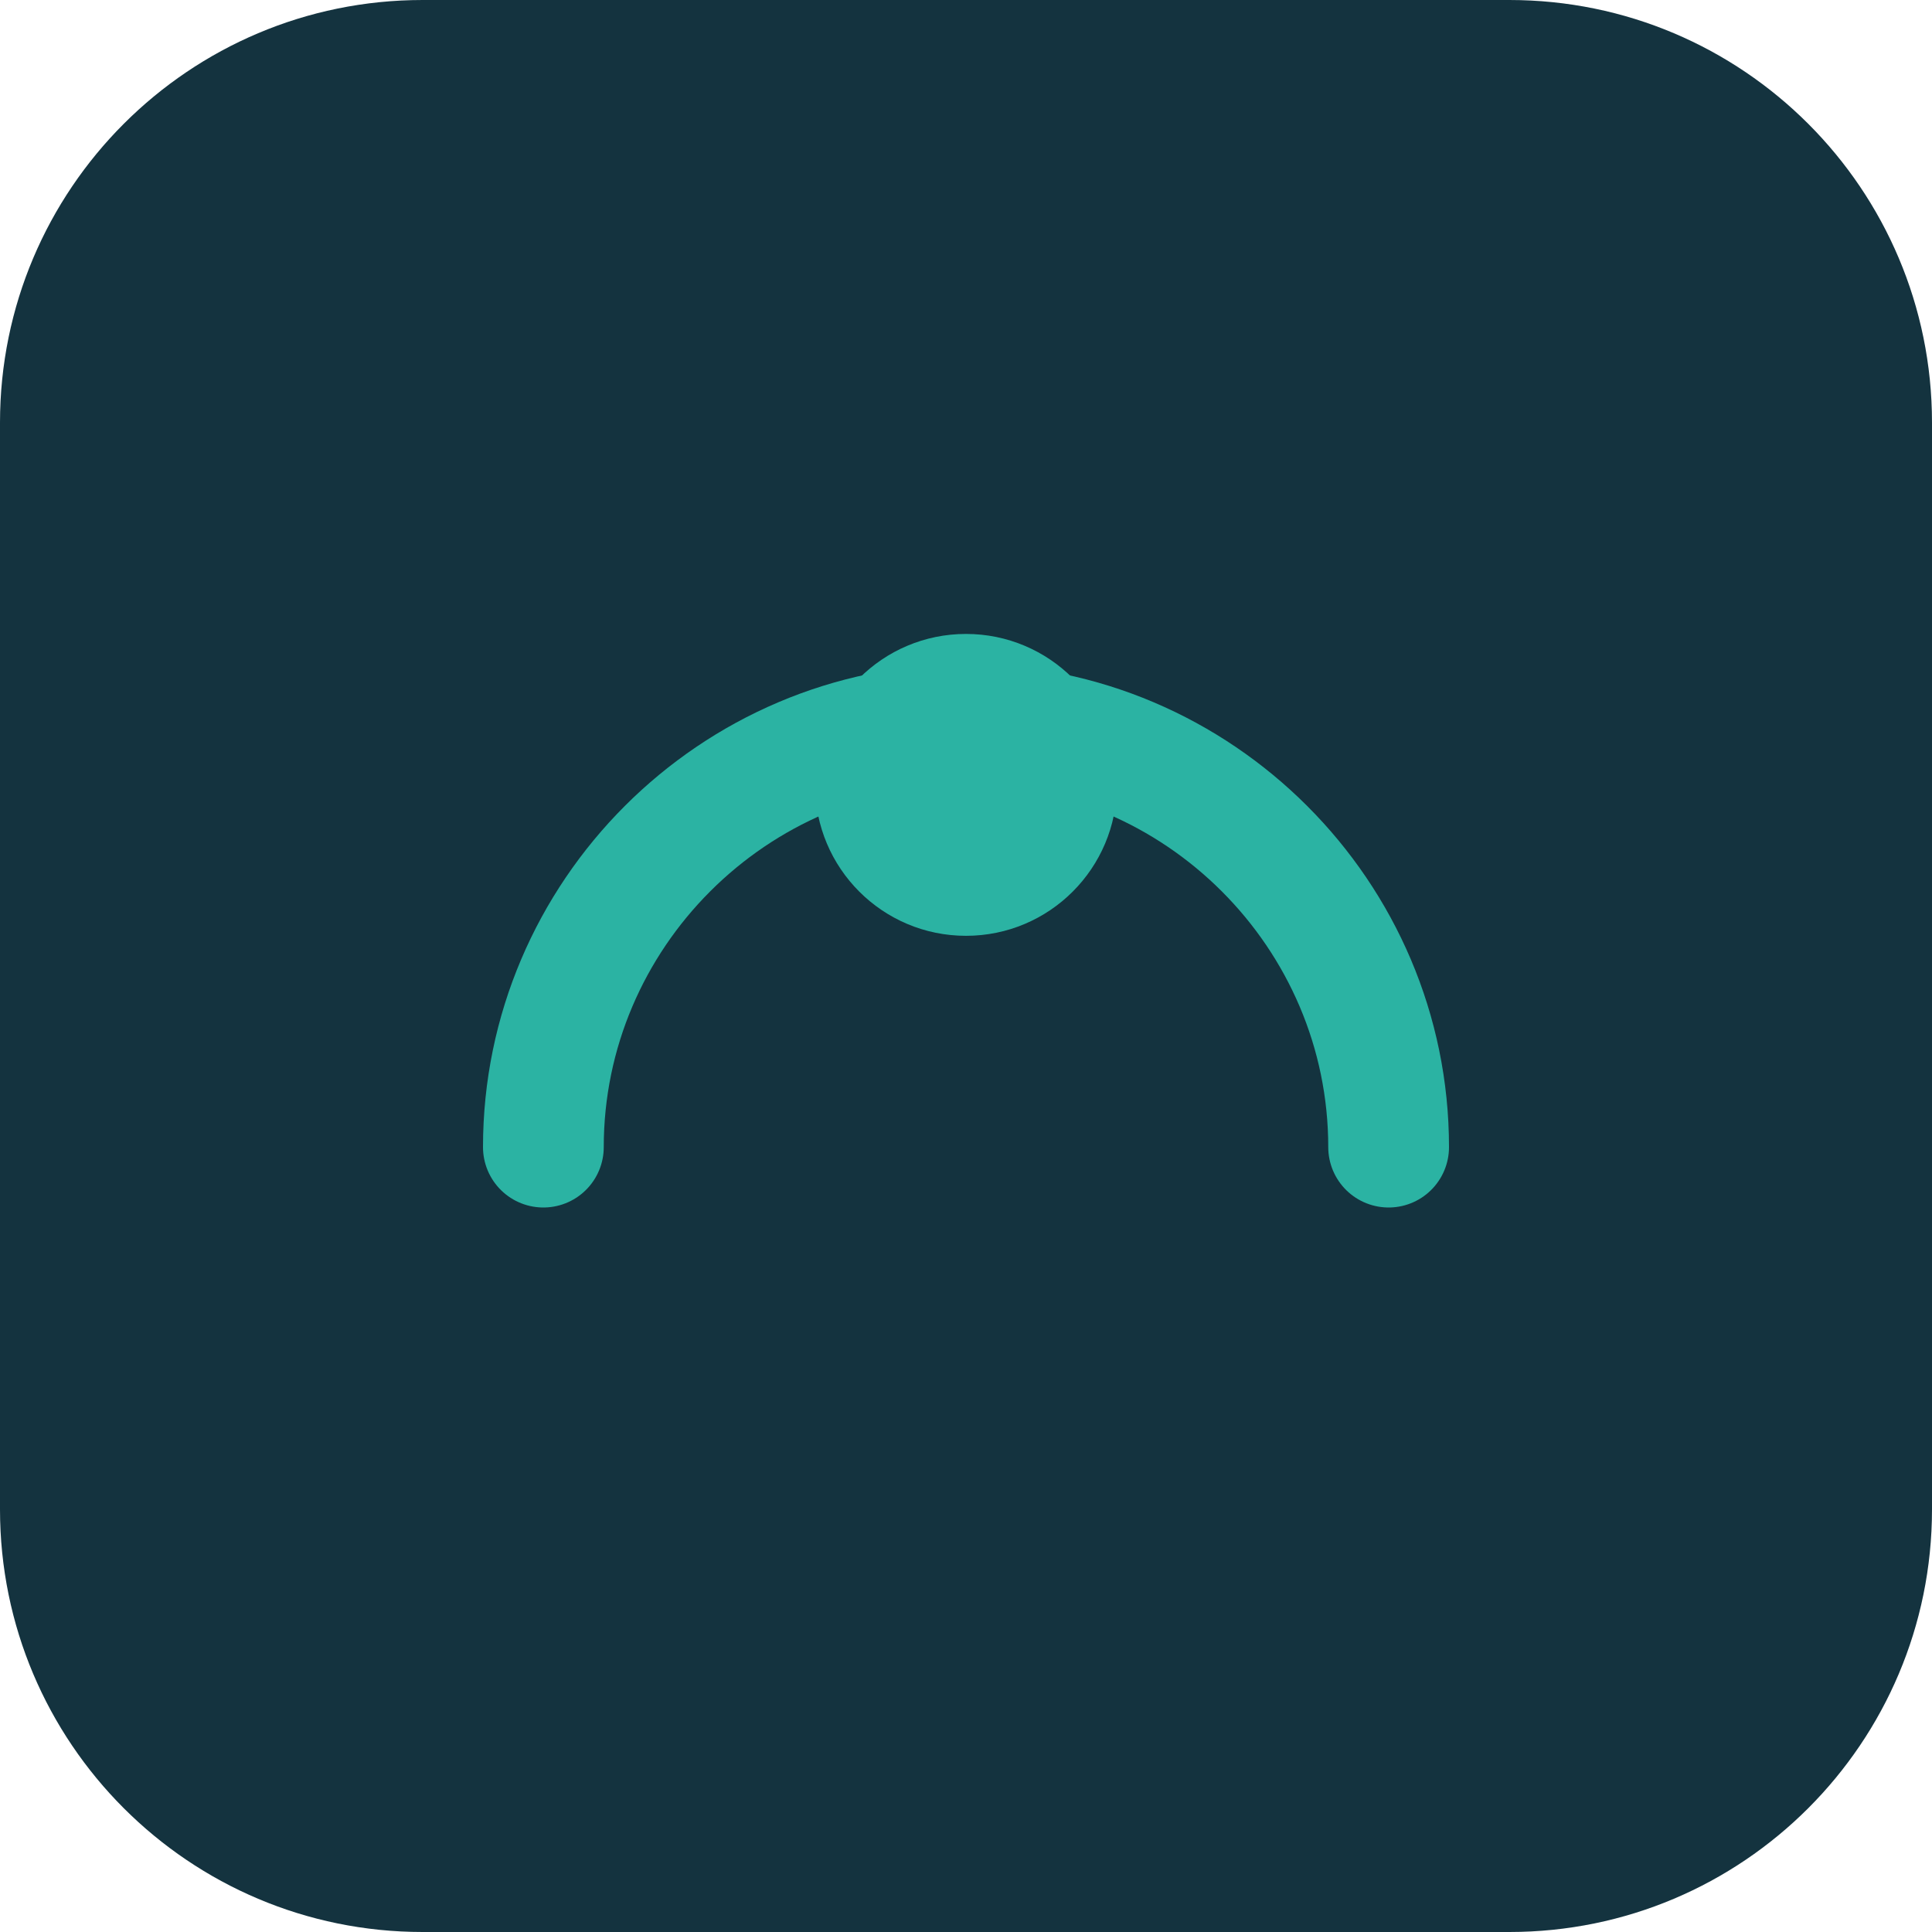
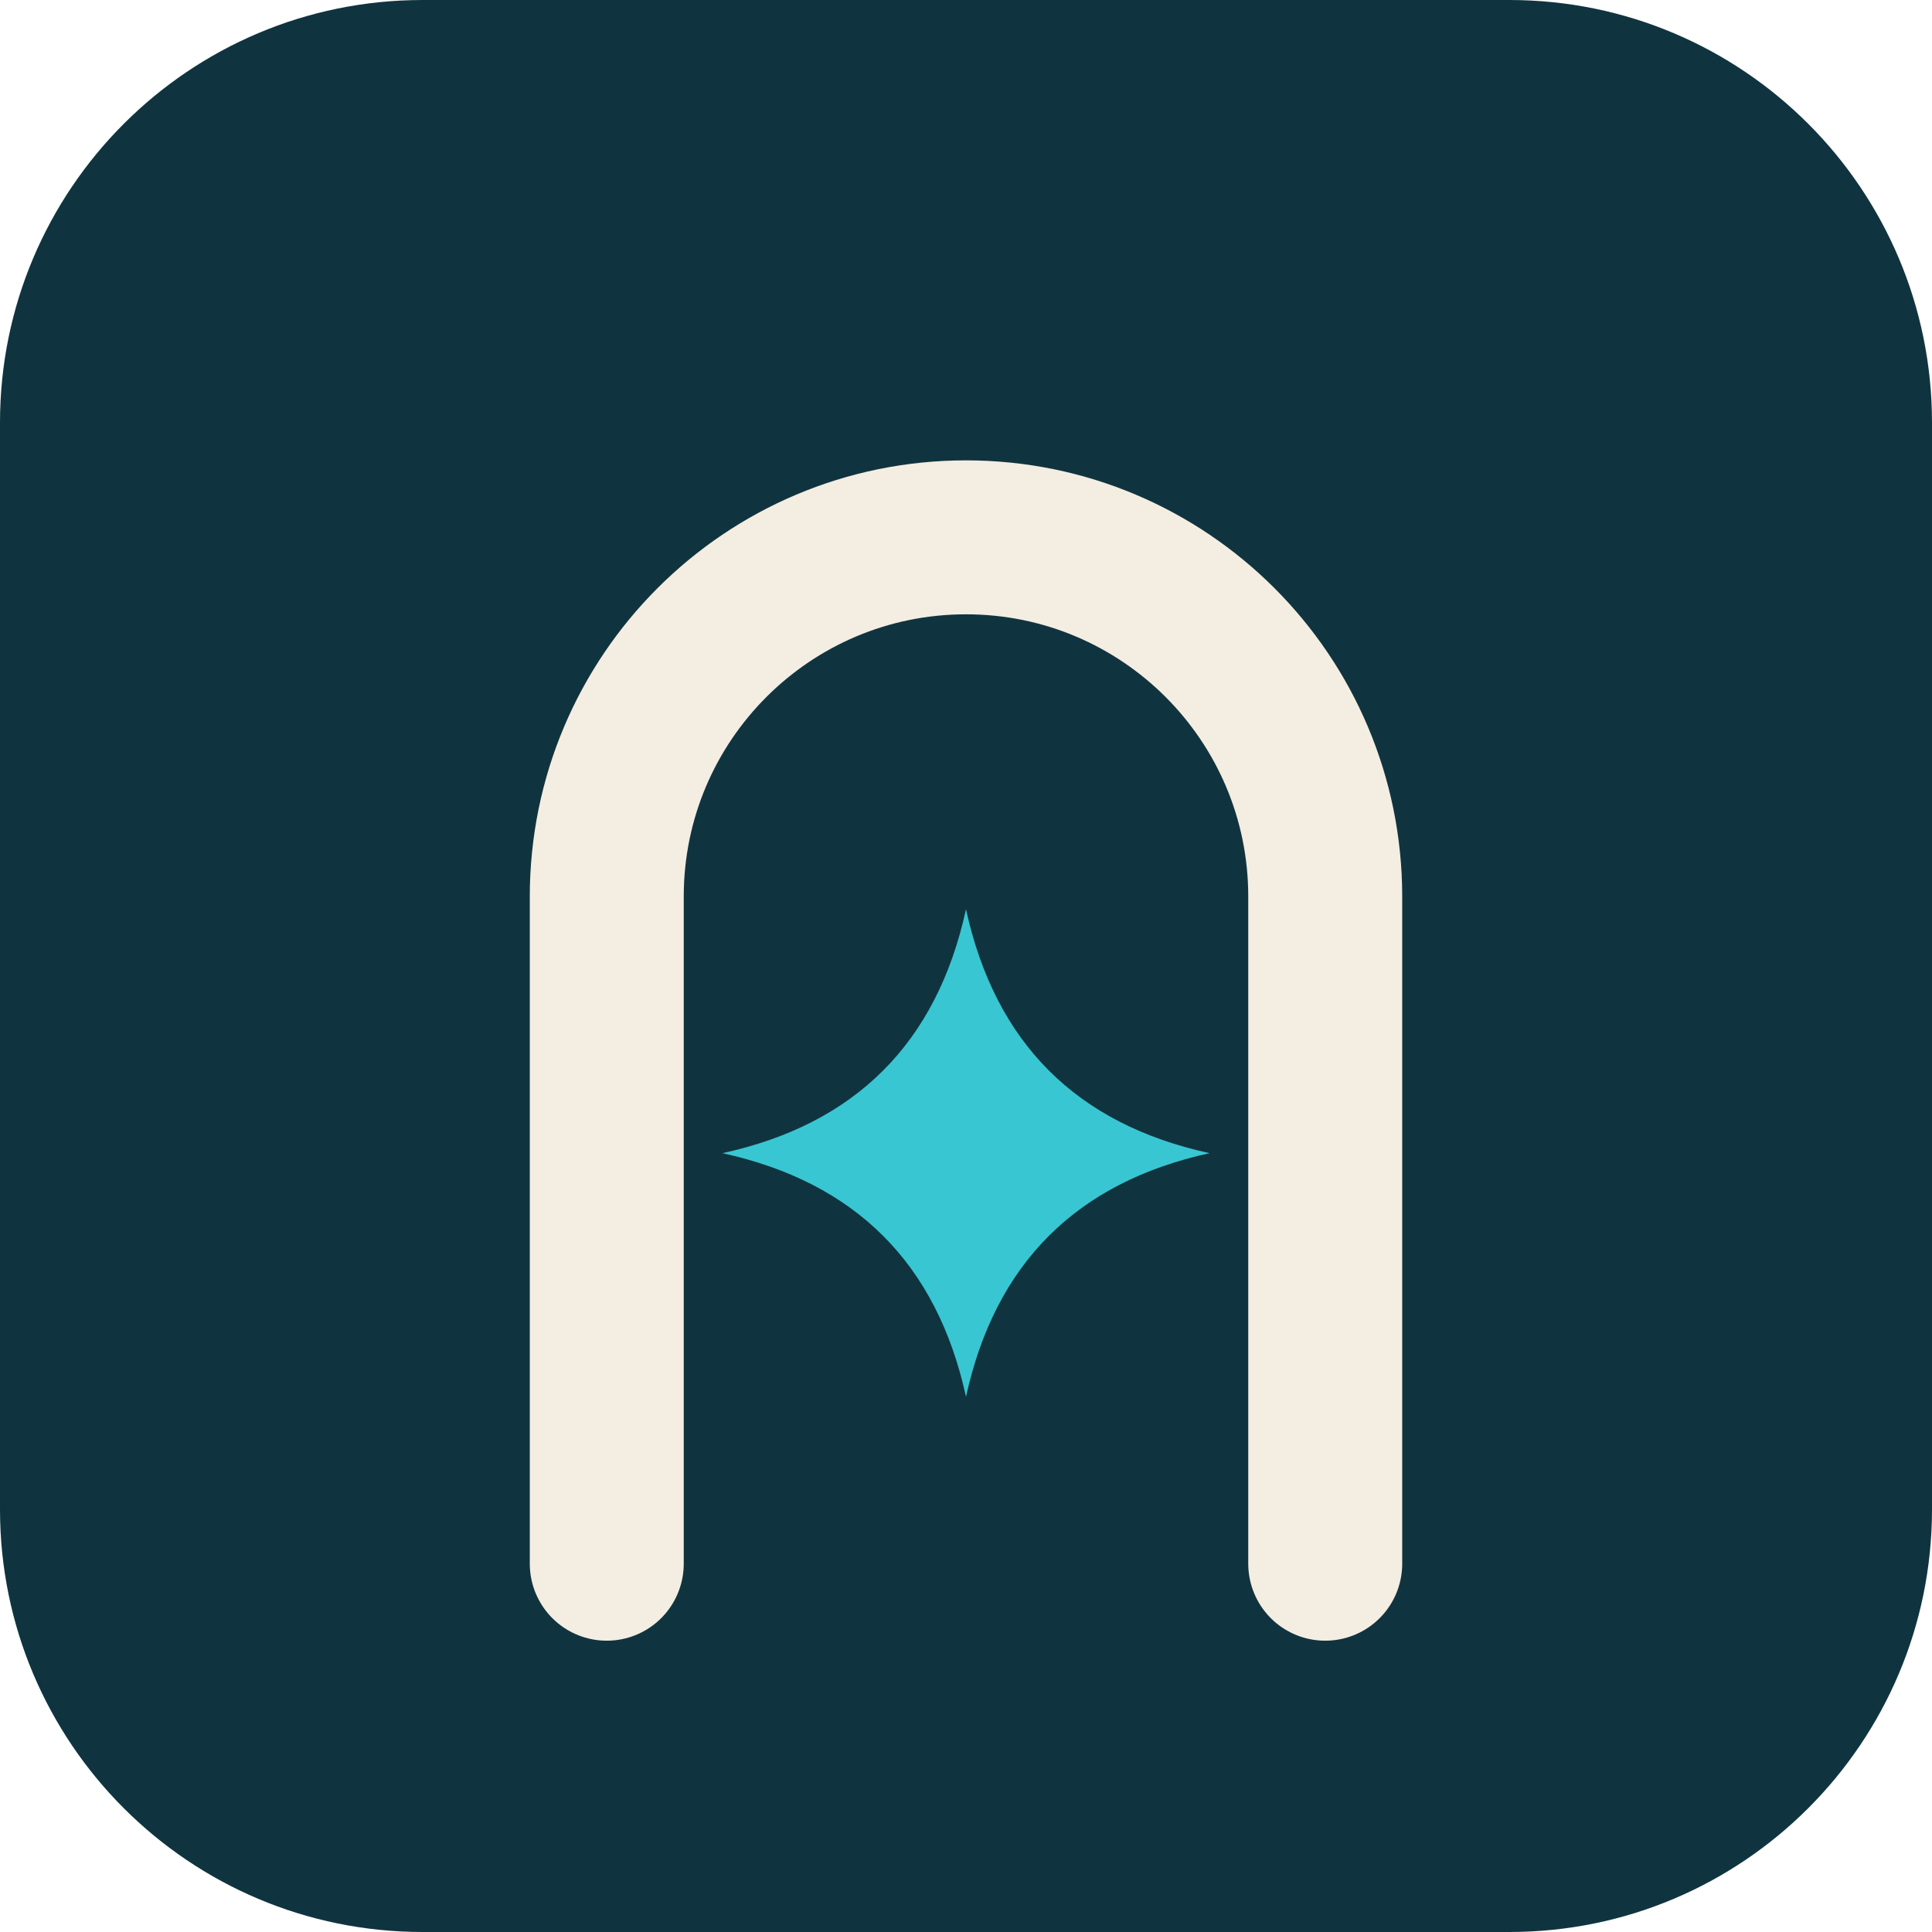
- <svg xmlns="http://www.w3.org/2000/svg" viewBox="0 0 64 64">
-   <rect width="64" height="64" rx="14" fill="#14333f" />
-   <path d="M18 38c0-7.7 6.3-14 14-14s14 6.3 14 14" fill="none" stroke="#2bb3a3" stroke-width="4" stroke-linecap="round" />
-   <circle cx="32" cy="26" r="5" fill="#2bb3a3" />
+ <svg xmlns="http://www.w3.org/2000/svg" viewBox="0 0 64 64" width="64" height="64" role="img" aria-label="RoomAI">
+   <rect width="64" height="64" rx="14" fill="#10343F" />
+   <path d="M20.10 51.80V29.70A11.90 11.90 0 0 1 43.90 29.70V51.80" fill="none" stroke="#F4EDE2" stroke-width="5.10" stroke-linecap="round" stroke-linejoin="round" />
+   <path d="M32.00 30.12Q33.45 36.76 40.07 38.20Q33.45 39.65 32.00 46.27Q30.55 39.65 23.93 38.20Q30.55 36.76 32.00 30.12Z" fill="#38C6D2" />
</svg>
